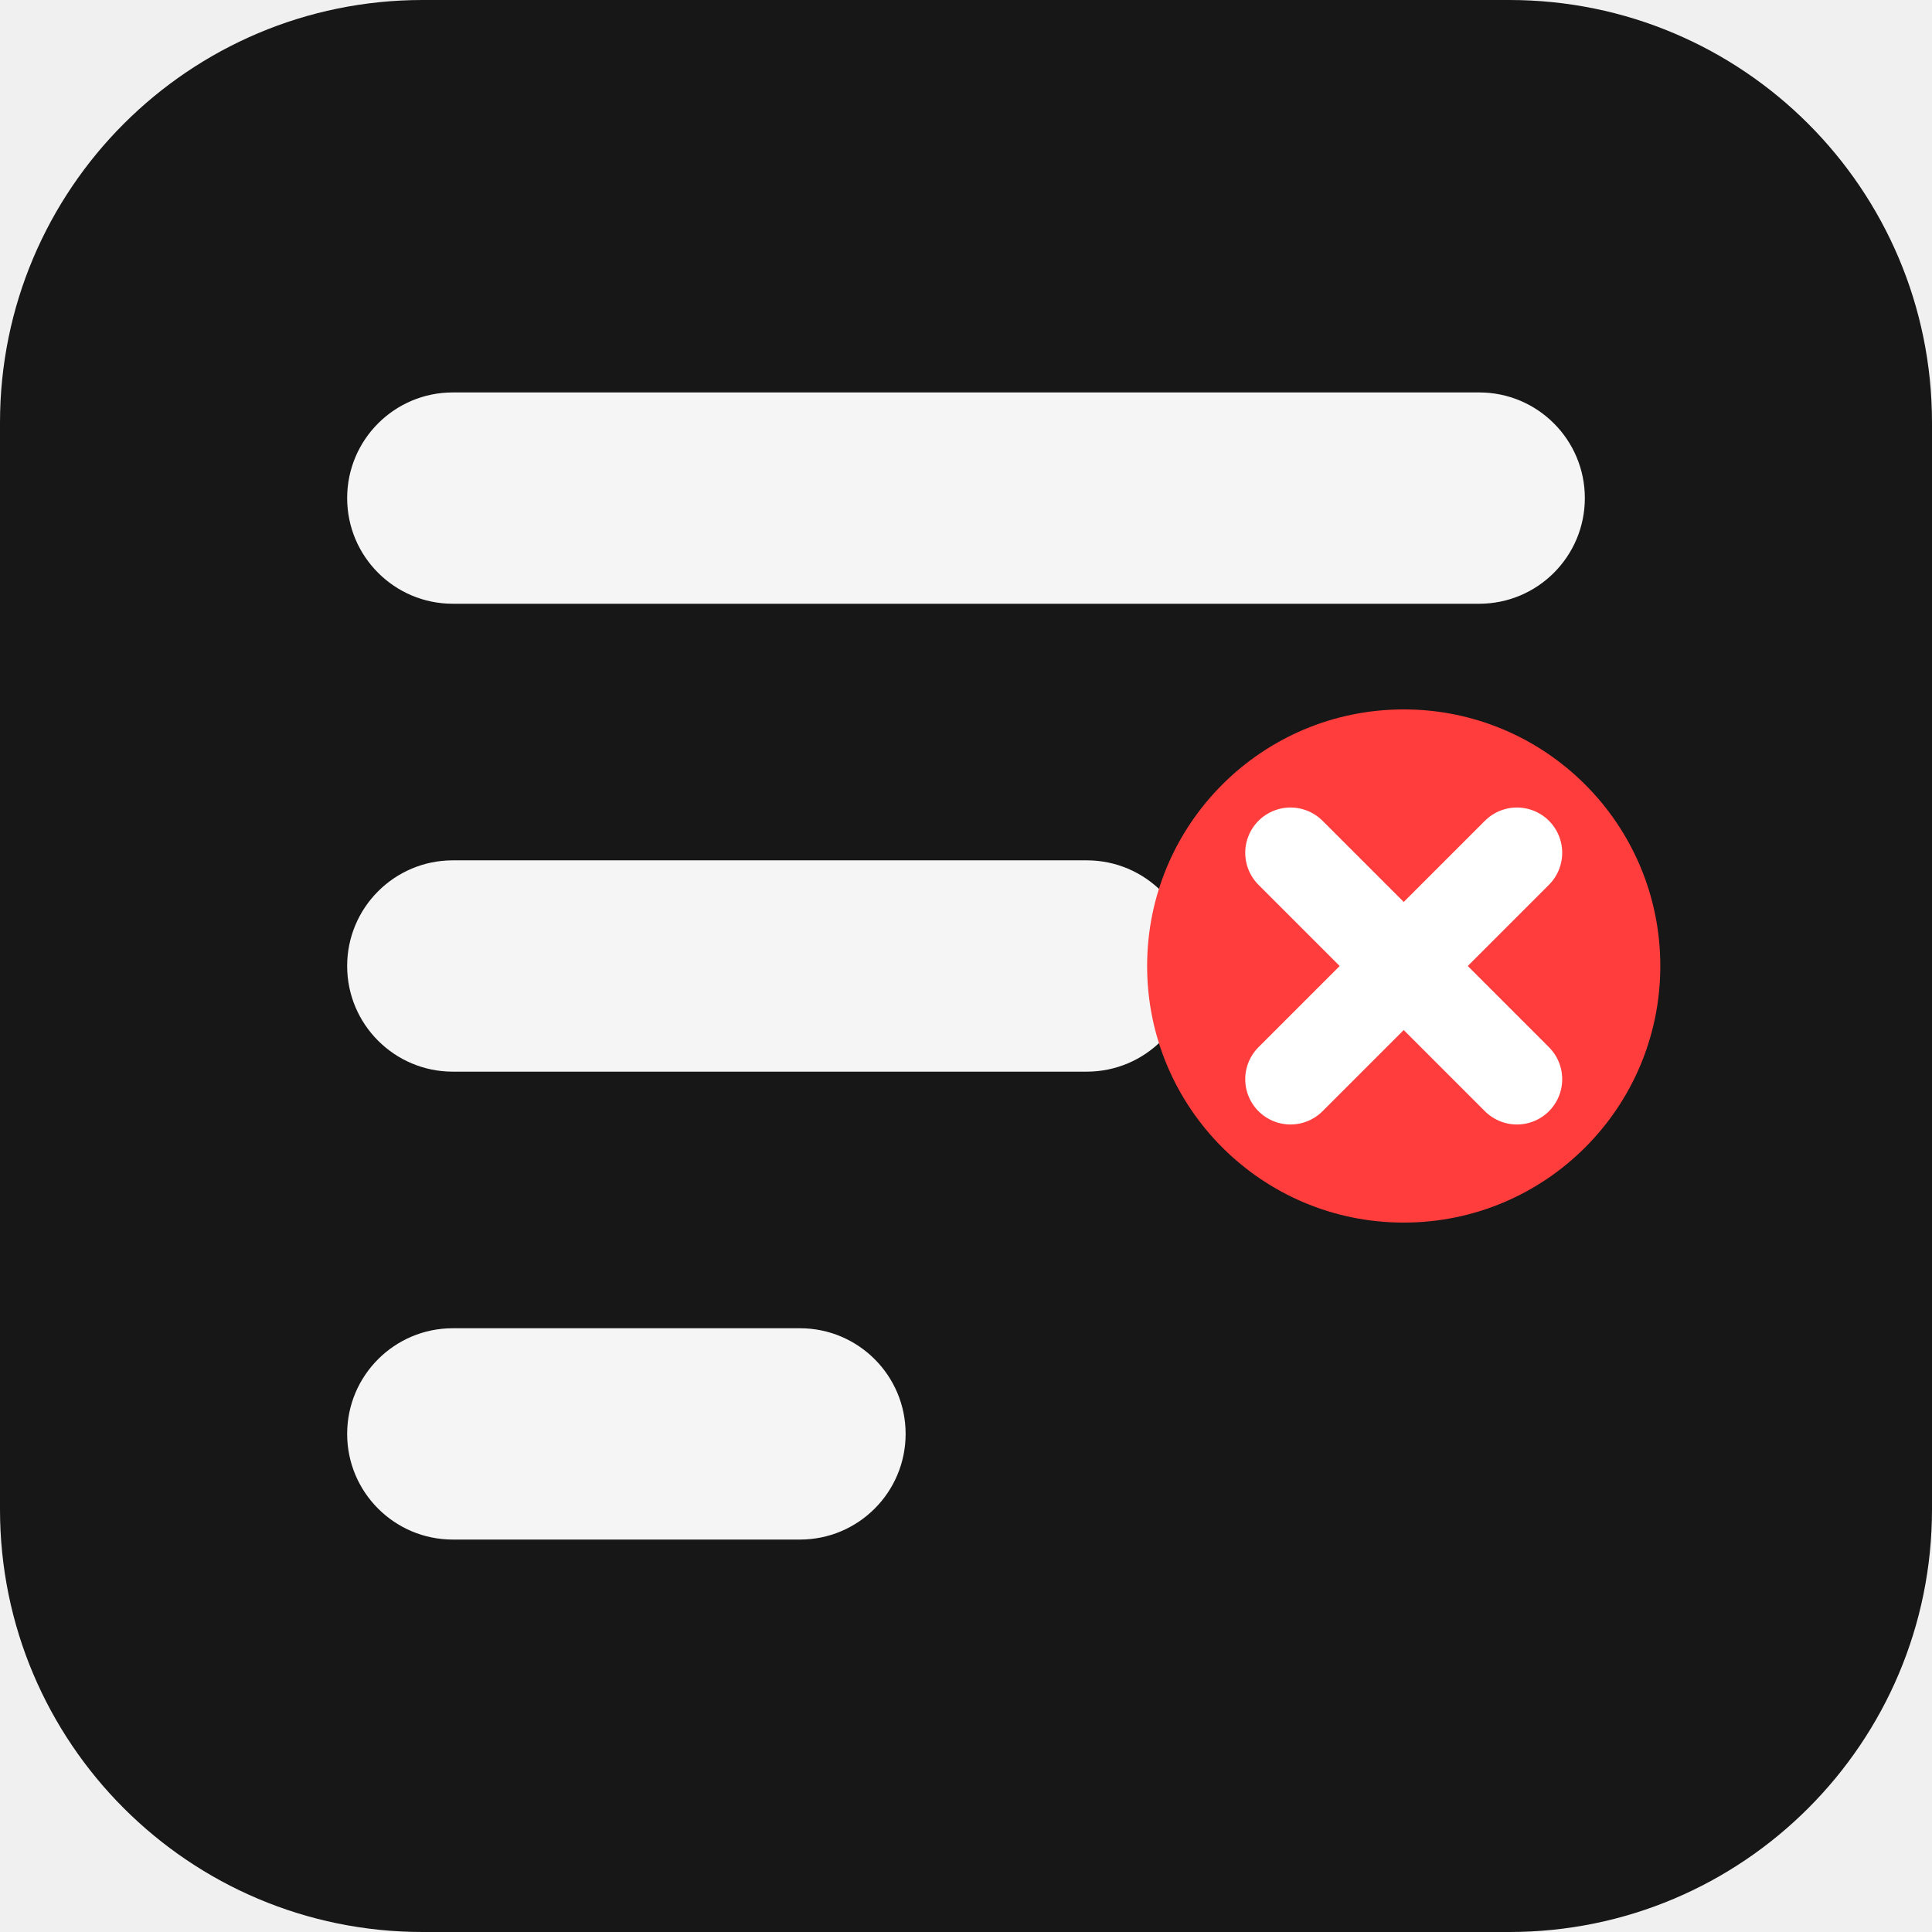
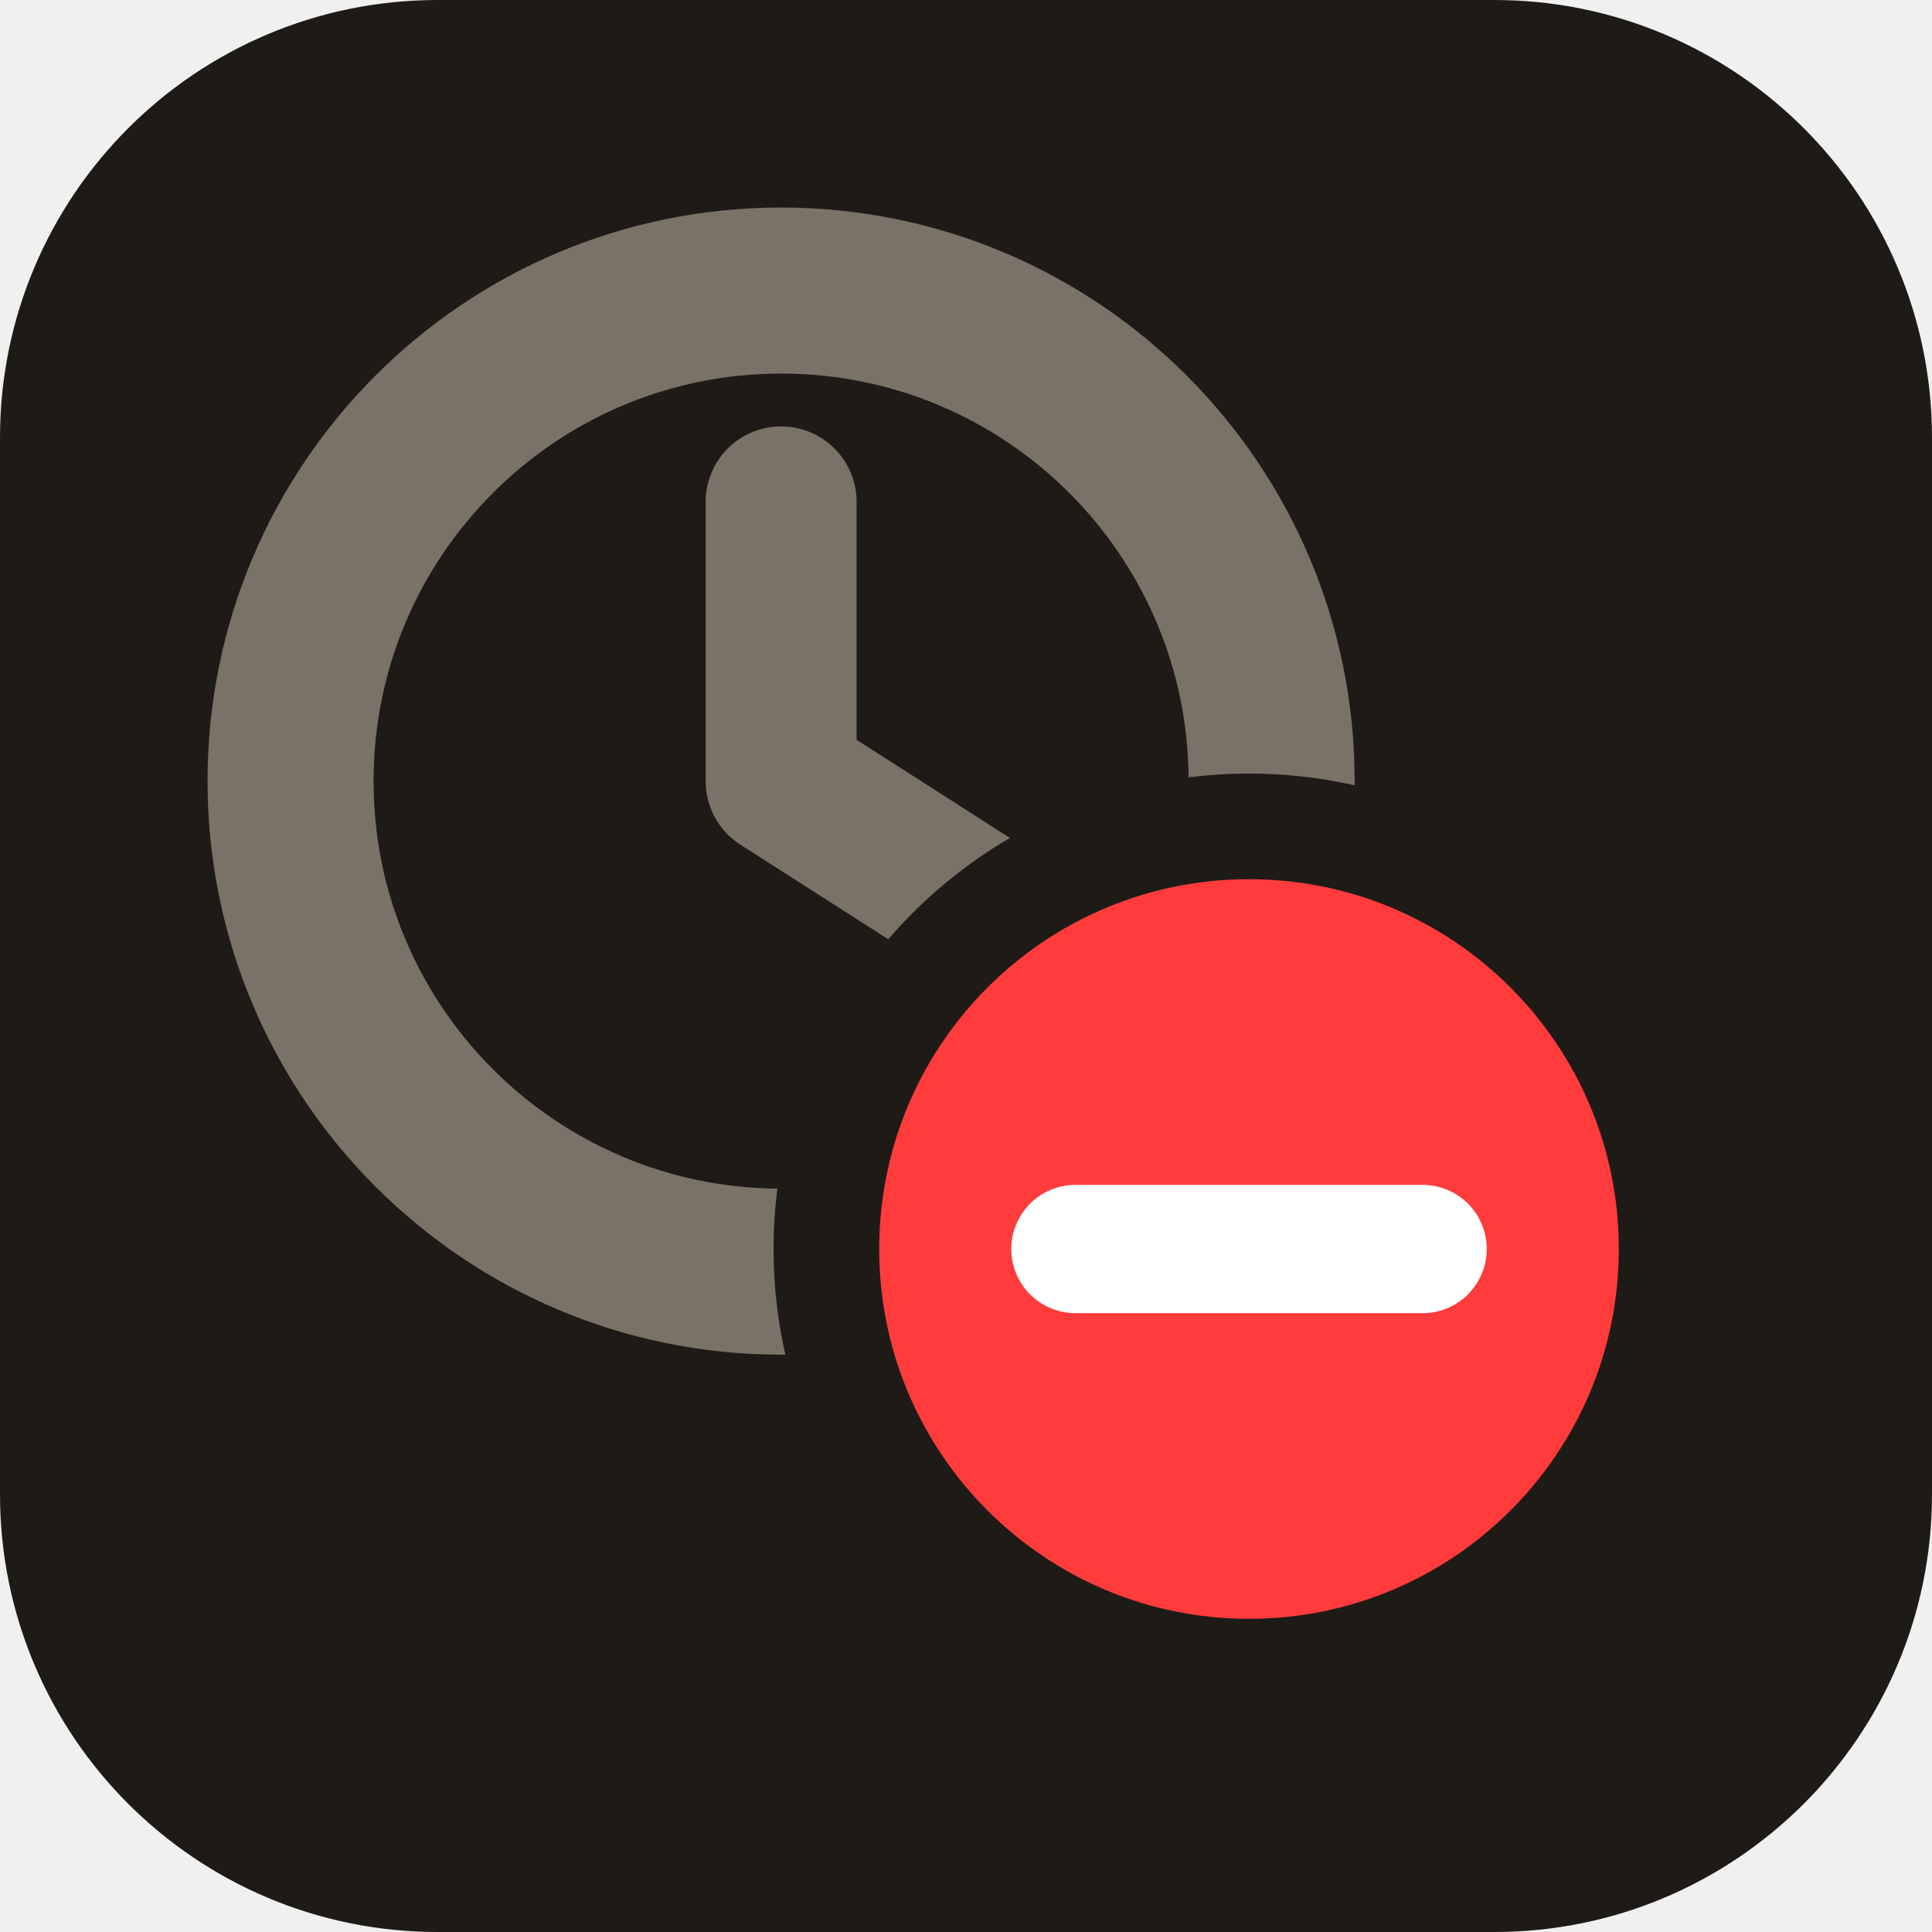
<svg xmlns="http://www.w3.org/2000/svg" width="512" height="512" viewBox="0 0 512 512">
-   <rect width="512" height="512" rx="112" fill="#171717" />
-   <rect x="92" y="104" width="328" height="56" rx="28" fill="#f5f5f5" />
-   <rect x="92" y="228" width="224" height="56" rx="28" fill="#f5f5f5" />
-   <rect x="92" y="352" width="148" height="56" rx="28" fill="#f5f5f5" />
-   <circle cx="372" cy="256" r="68" fill="#ff3d3d" />
-   <path d="M342 226 402 286M402 226 342 286" fill="none" stroke="#fff" stroke-linecap="round" stroke-width="24" />
+   <rect width="512" height="512" rx="116" fill="#1E1B17" />
+   <circle cx="207" cy="207" r="130" fill="none" stroke="#7A7266" stroke-width="44" />
+   <path d="M207 133V207L257 239" fill="none" stroke="#7A7266" stroke-width="40" stroke-linecap="round" stroke-linejoin="round" />
+   <circle cx="331" cy="331" r="112" fill="#FF3B3B" stroke="#1E1B17" stroke-width="28" />
+   <path d="M285 331H377" stroke="#FFFFFF" stroke-width="34" stroke-linecap="round" />
</svg>
